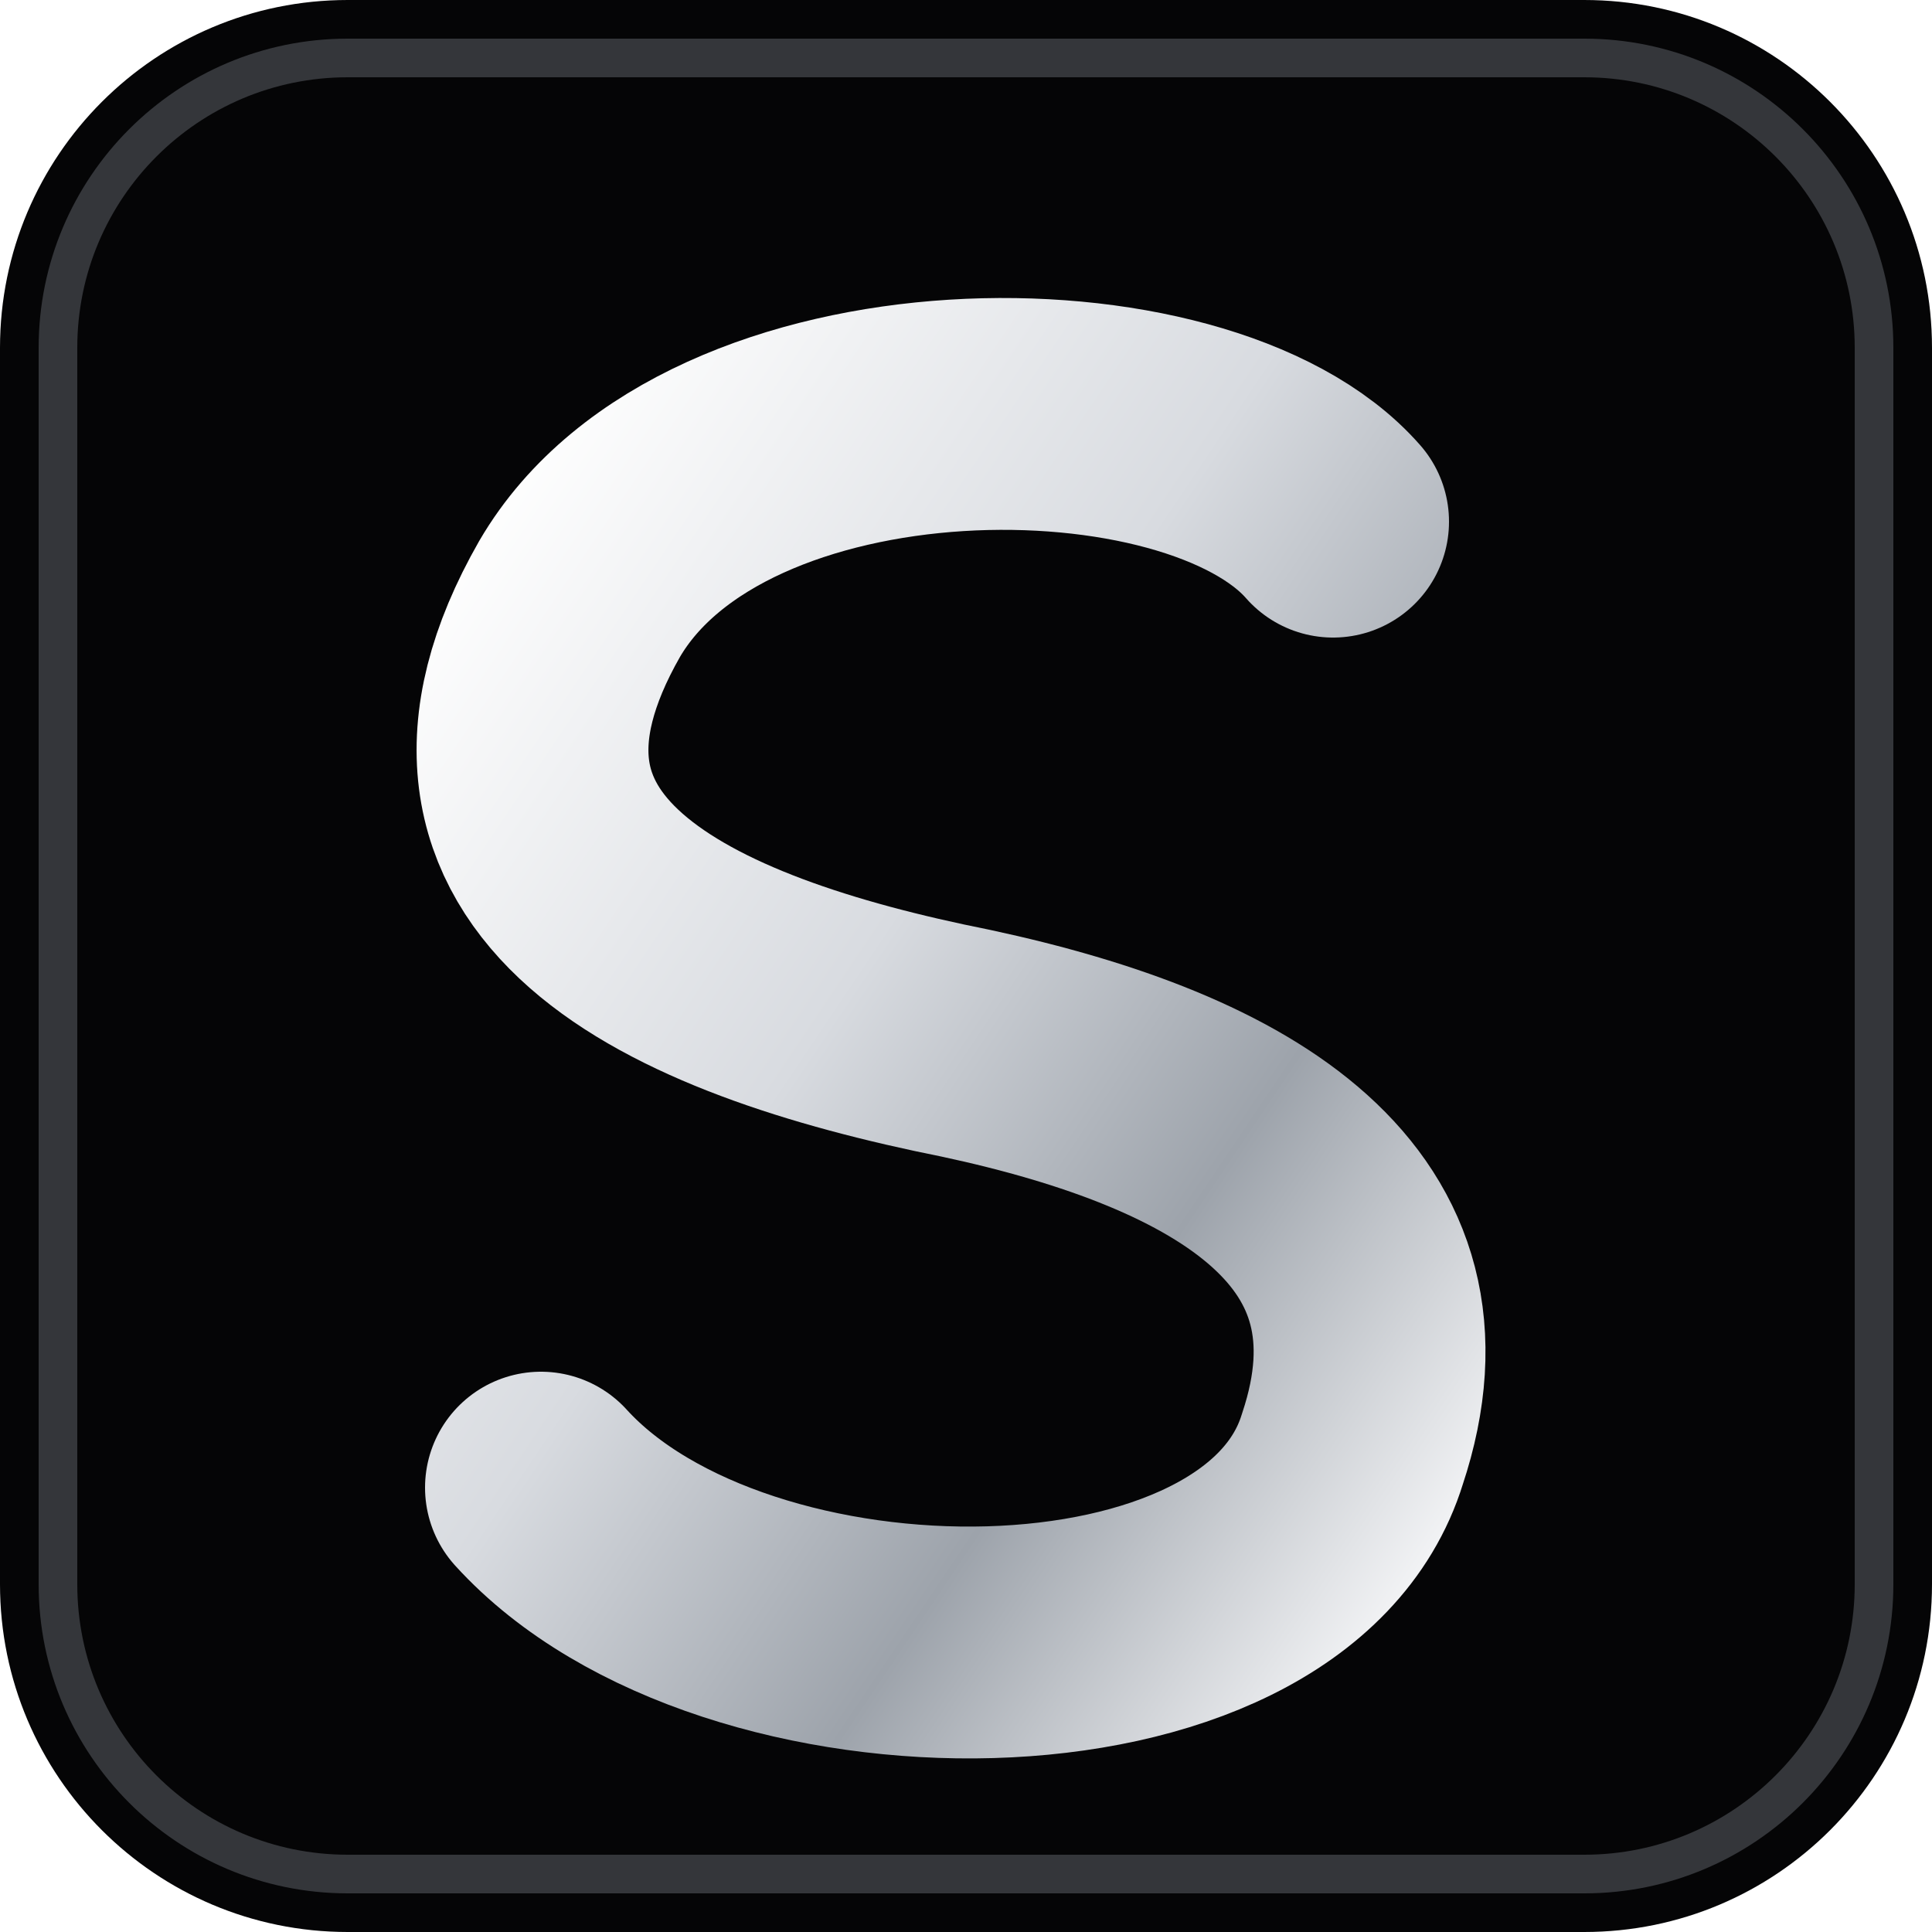
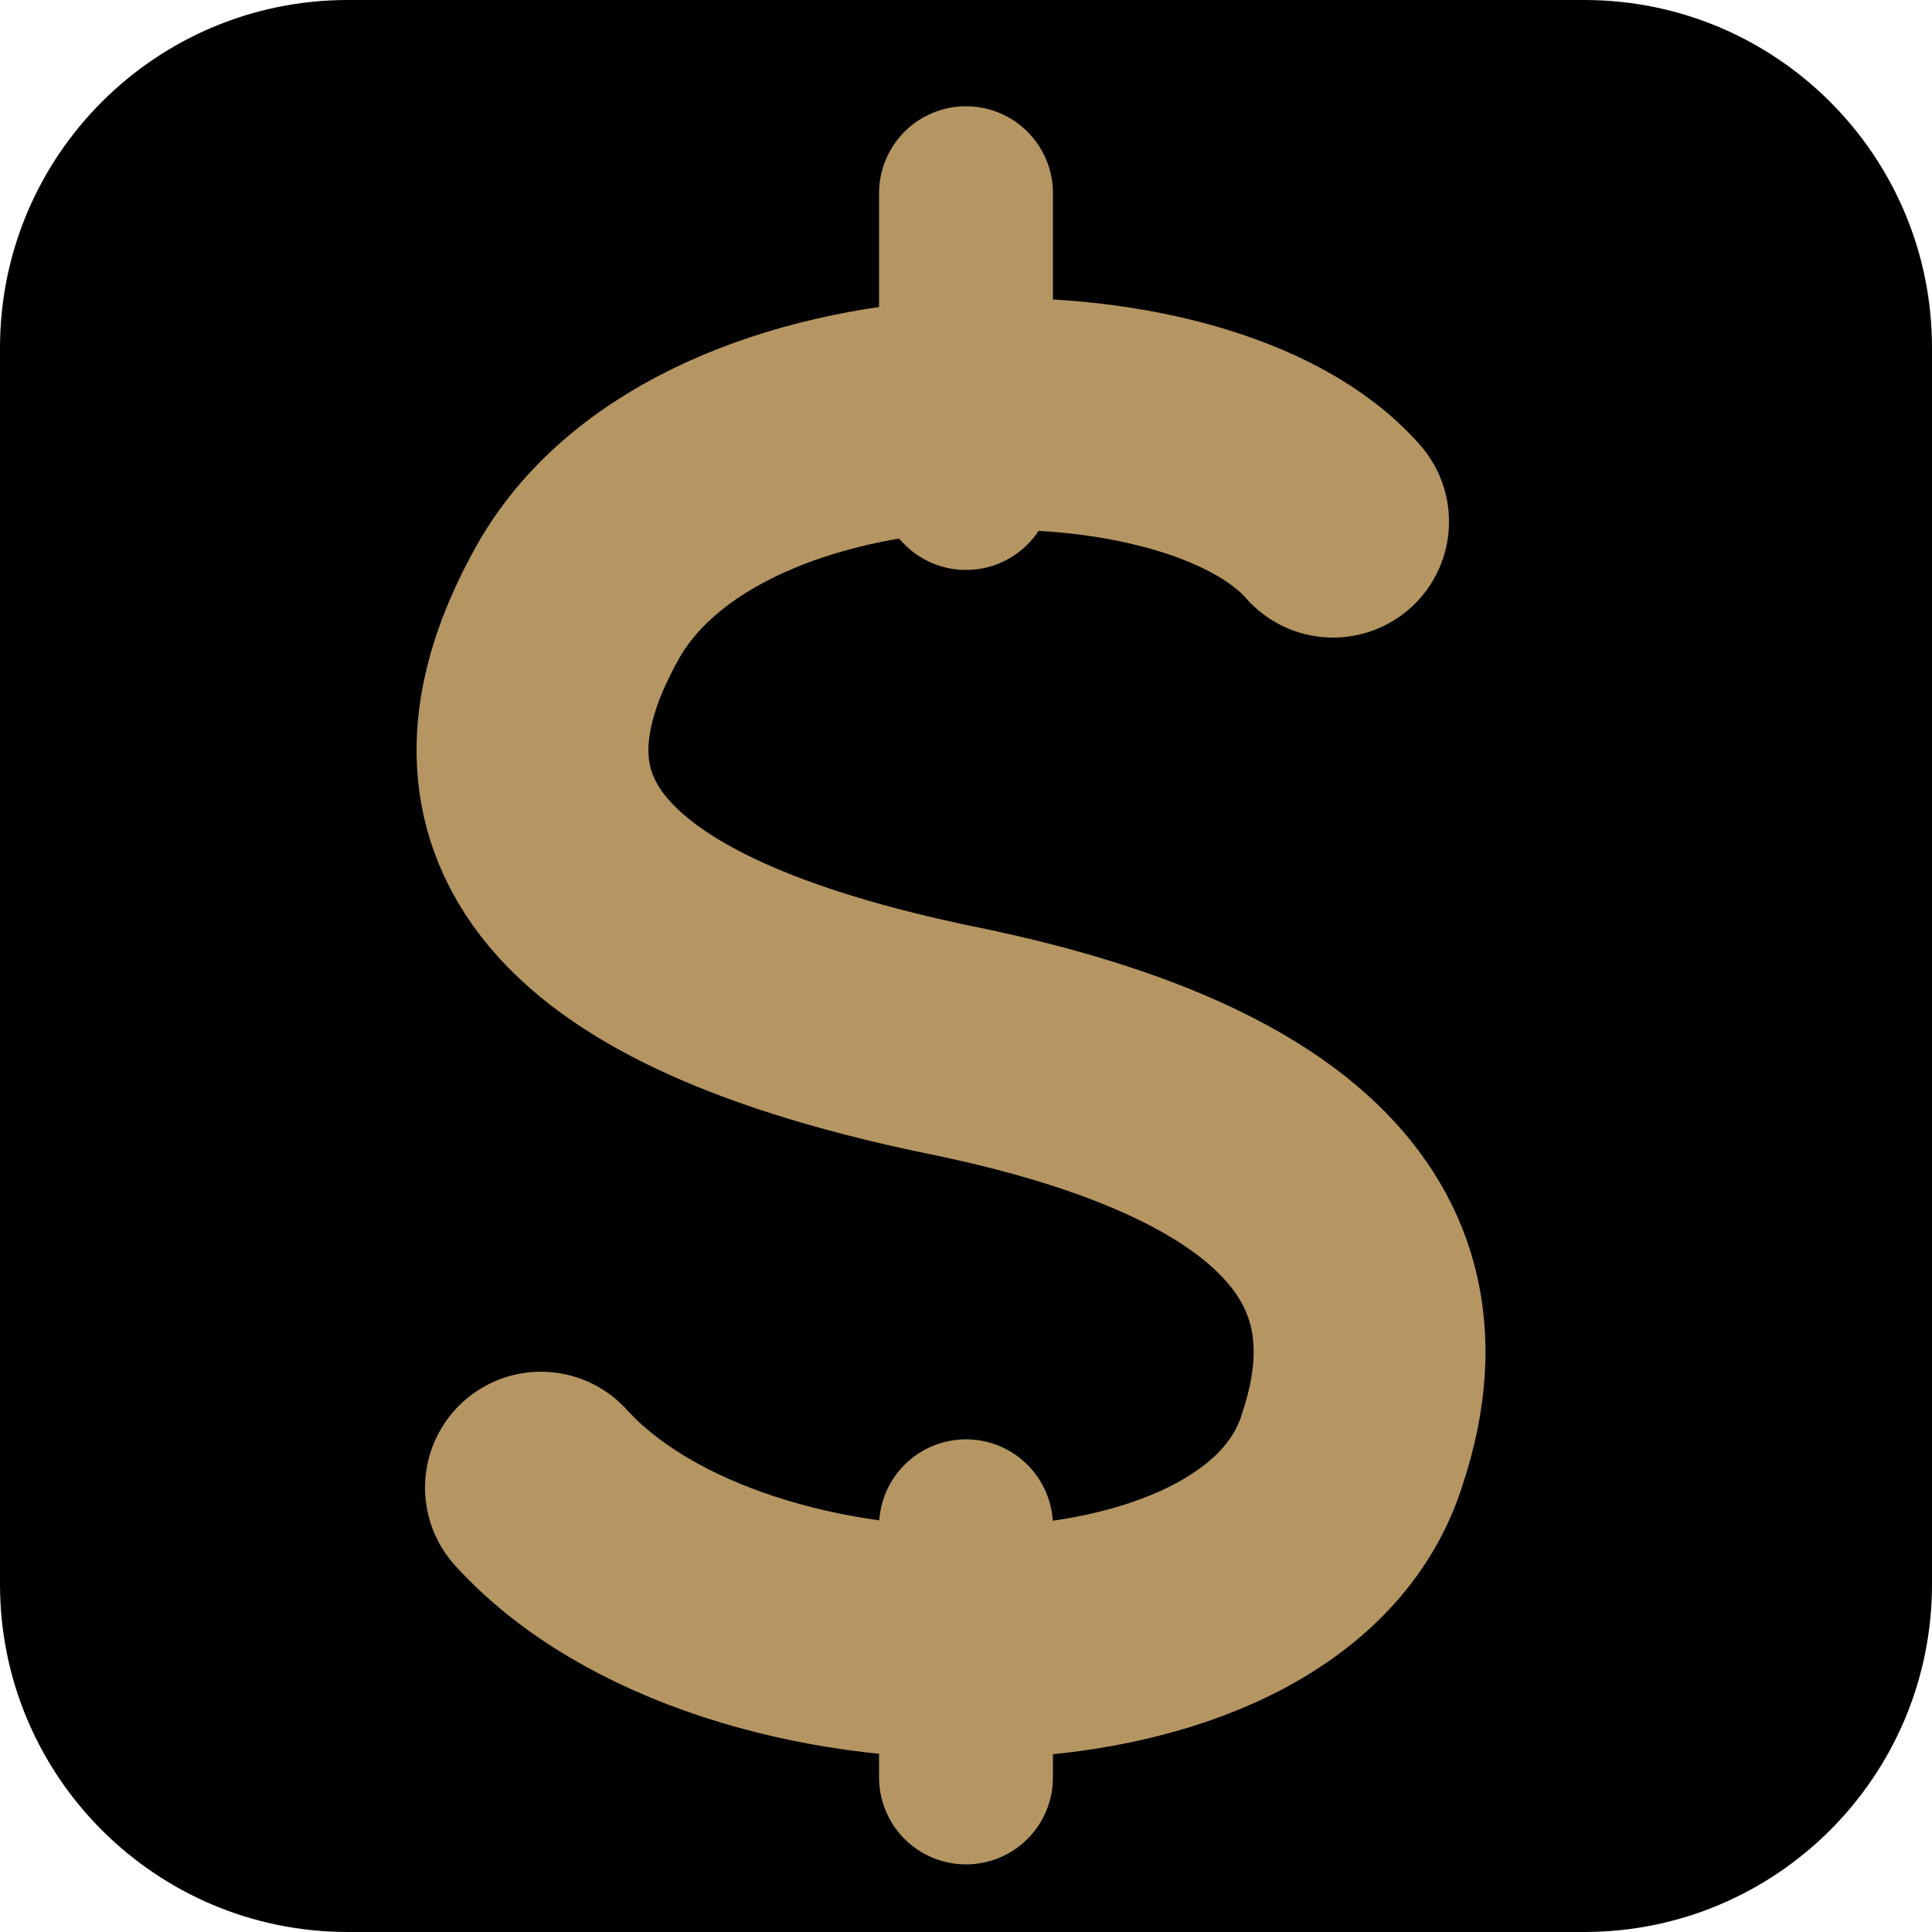
- <svg xmlns="http://www.w3.org/2000/svg" viewBox="0 0 100 100" role="img" aria-label="Silver dollar sign">
-   <defs>
-     <linearGradient id="silver" x1="0" y1="0" x2="1" y2="1">
-       <stop offset="0" stop-color="#ffffff" />
-       <stop offset="0.42" stop-color="#d8dbe0" />
-       <stop offset="0.72" stop-color="#9da3ab" />
-       <stop offset="1" stop-color="#f1f2f4" />
-     </linearGradient>
-   </defs>
-   <rect width="100" height="100" rx="18" fill="#050506" />
-   <rect x="3" y="3" width="94" height="94" rx="15" fill="none" stroke="#34363a" stroke-width="2" />
-   <g fill="none" stroke="url(#silver)" stroke-linecap="round" stroke-linejoin="round">
-     <path d="M50 13V91" stroke-width="8" />
+ <svg xmlns="http://www.w3.org/2000/svg" viewBox="0 0 100 100" role="img" aria-label="Antique gold dollar sign">
+   <rect width="100" height="100" rx="18" fill="#000000" />
+   <g fill="none" stroke="#b59662" stroke-linecap="round" stroke-linejoin="round">
+     <path d="M50 10V25M50 79V92" stroke-width="9" />
    <path d="M69 27C62 19 37 19 30 31C22 45 35 51 50 54C64 57 74 63 70 75C66 88 38 88 28 77" stroke-width="12" />
  </g>
</svg>
